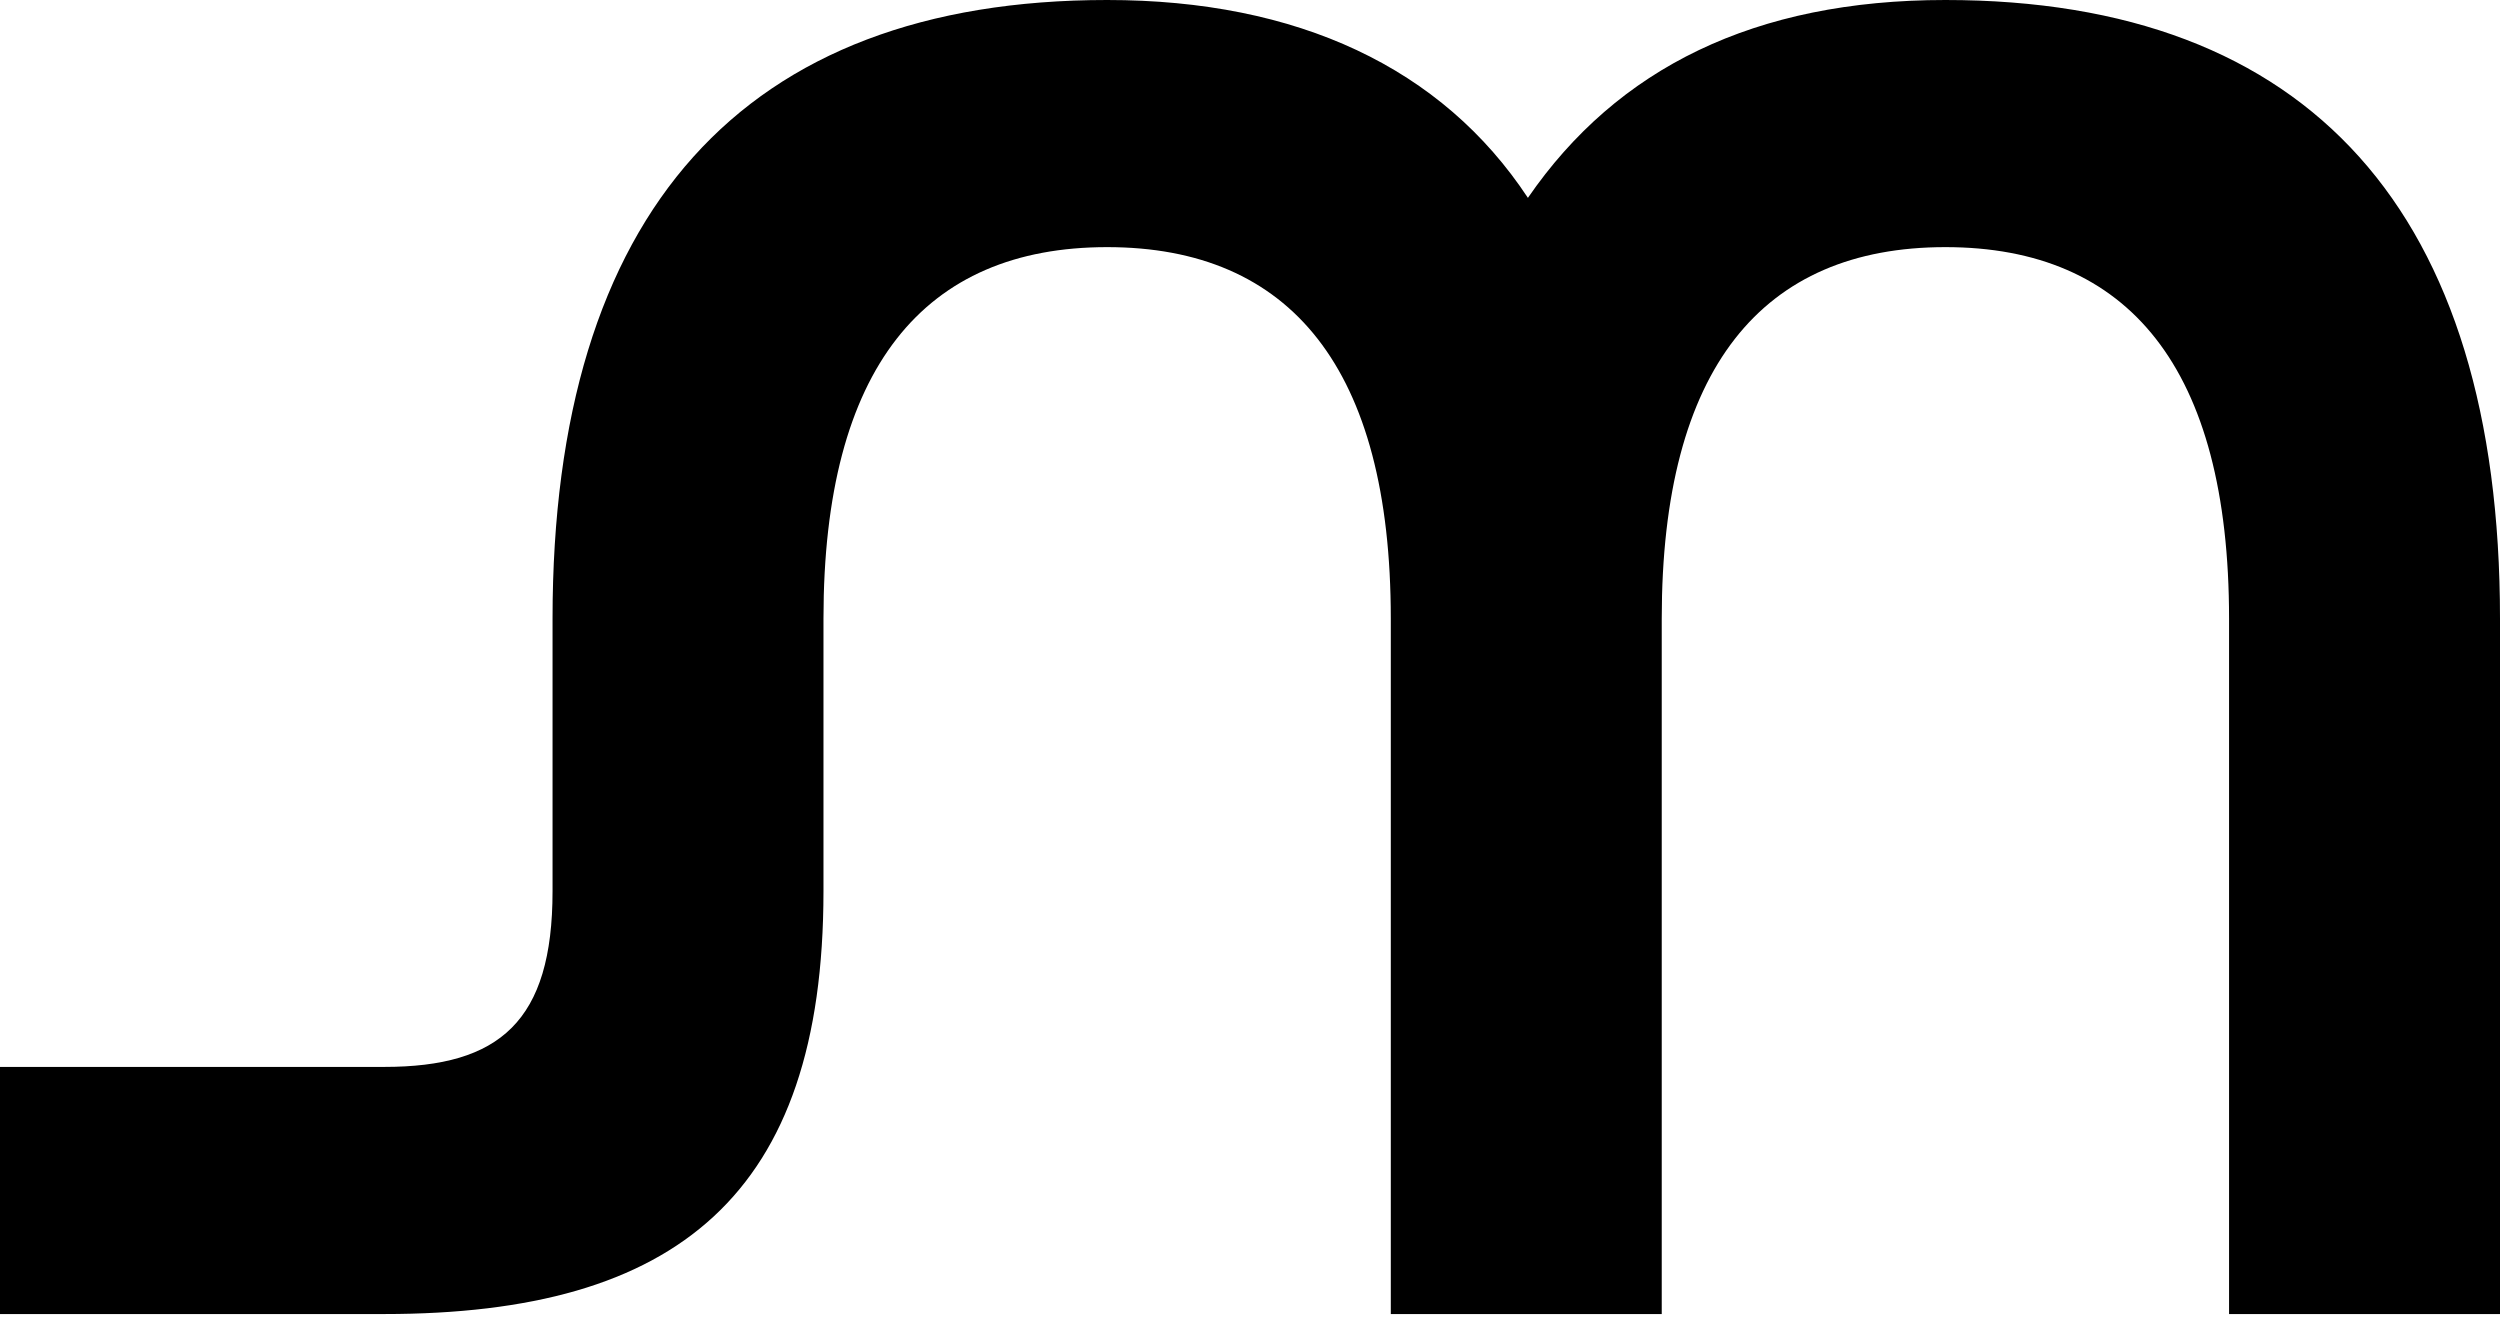
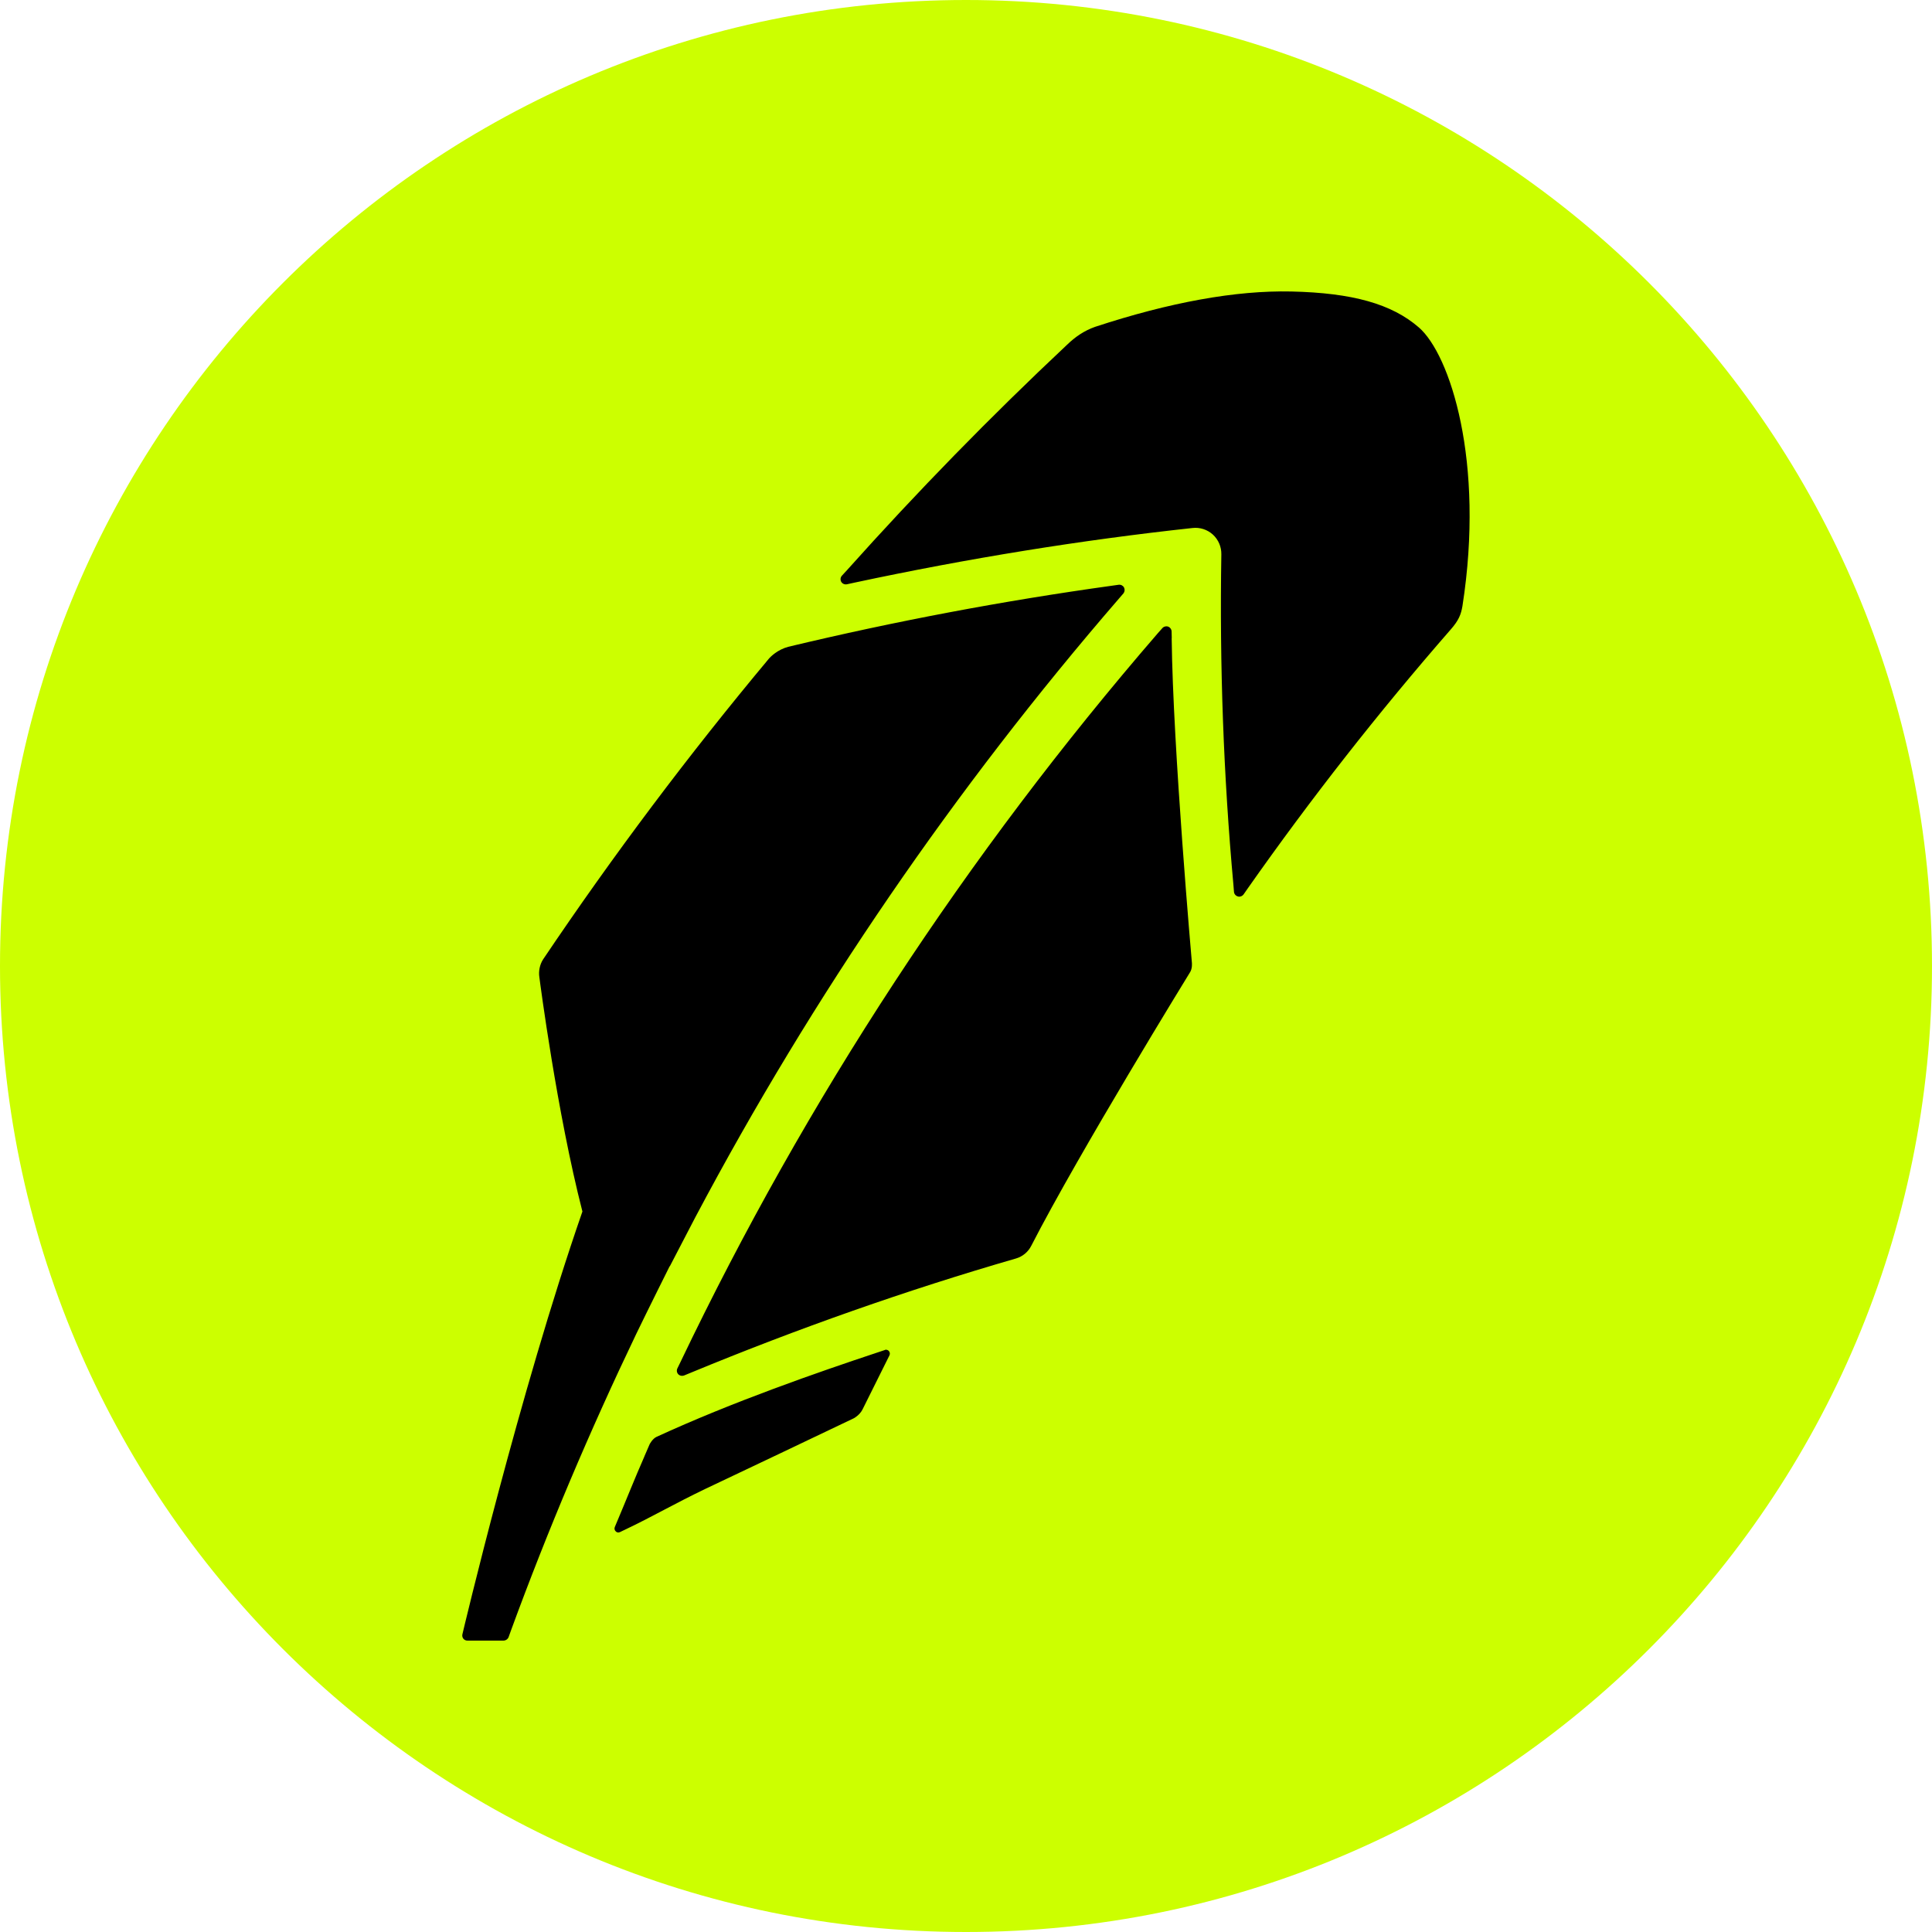
- <svg xmlns="http://www.w3.org/2000/svg" width="256px" height="135px" viewBox="0 0 256 135" version="1.1" preserveAspectRatio="xMidYMid">
-   <g>
-     <path d="M0,109.252 L39.346,109.252 C51.158,109.252 56.581,104.586 56.581,91.26 L56.581,63.348 C56.581,21.733 76.085,0 113.371,0 C132.876,0 147.673,6.936 156.458,20.261 C165.622,6.936 179.704,0 199.209,0 C236.495,0 256,21.733 256,63.348 L256,134.558 L228.256,134.558 L228.256,63.348 C228.256,37.664 217.957,25.306 199.209,25.306 C180.461,25.306 170.162,37.664 170.162,63.348 L170.162,134.558 L142.418,134.558 L142.418,63.348 C142.418,37.664 132.12,25.306 113.371,25.306 C94.623,25.306 84.324,37.664 84.324,63.348 L84.324,91.26 C84.324,122.367 69.318,134.558 39.346,134.558 L0,134.558 L0,109.252 Z" fill="#000000" />
-   </g>
+ <svg xmlns="http://www.w3.org/2000/svg" viewBox="0 0 24 24" id="Robinhood--Streamline-Simple-Icons" version="1.1">
+   <defs id="defs1" />
+   <circle style="fill:#ccff00;stroke-width:3.202;stroke-opacity:0.5;fill-opacity:1" id="path2" cx="12" cy="12" r="12" />
+   <path d="M 17.626,4.068 C 17.289,3.775 16.8,3.638 16.041,3.621 15.351,3.606 14.532,3.755 13.604,4.06 13.465,4.109 13.354,4.187 13.255,4.283 a 44.883,44.883 0 0 0 -2.73,2.796 l -0.067,0.073 a 0.065,0.065 0 0 0 -0.008,0.075 c 0.014,0.024 0.043,0.037 0.071,0.031 l 0.097,-0.021 c 1.398,-0.299 2.81,-0.528 4.196,-0.678 a 0.322,0.322 0 0 1 0.253,0.082 0.325,0.325 0 0 1 0.105,0.245 c -0.023,1.375 0.027,2.757 0.15,4.106 l 0.007,0.088 a 0.065,0.065 0 0 0 0.049,0.056 c 0.004,0.002 0.009,0.002 0.015,0.003 a 0.07,0.07 0 0 0 0.055,-0.028 l 0.05,-0.072 a 38.986,38.986 0 0 1 2.524,-3.22 c 0.1,-0.114 0.127,-0.186 0.145,-0.29 0.28,-1.796 -0.154,-3.126 -0.542,-3.462 z m -3.07,3.86 -0.002,-0.085 a 0.066,0.066 0 0 0 -0.043,-0.059 0.066,0.066 0 0 0 -0.071,0.018 l -0.057,0.064 C 12.009,10.612 10.013,13.658 8.452,16.922 l -0.037,0.076 a 0.065,0.065 0 0 0 0.01,0.073 0.066,0.066 0 0 0 0.046,0.02 0.086,0.086 0 0 0 0.026,-0.004 l 0.078,-0.032 c 1.334,-0.552 2.695,-1.031 4.047,-1.422 a 0.309,0.309 0 0 0 0.188,-0.156 c 0.593,-1.156 1.97,-3.394 1.97,-3.394 0.035,-0.05 0.026,-0.125 0.026,-0.125 0,0 -0.236,-2.676 -0.251,-4.03 z M 8.321,15.73 c 0.047,-0.091 0.264,-0.509 0.313,-0.602 l 0.009,-0.017 C 10.094,12.374 11.863,9.791 13.899,7.437 l 0.057,-0.066 a 0.068,0.068 0 0 0 0.007,-0.073 0.066,0.066 0 0 0 -0.066,-0.034 l -0.085,0.012 A 42.166,42.166 0 0 0 9.791,8.035 C 9.658,8.071 9.573,8.158 9.555,8.178 A 45.167,45.167 0 0 0 6.747,11.917 c -0.043,0.066 -0.058,0.151 -0.047,0.221 0.009,0.069 0.218,1.677 0.535,2.912 -0.786,2.264 -1.49,5.248 -1.49,5.248 a 0.066,0.066 0 0 0 0.009,0.056 0.062,0.062 0 0 0 0.052,0.026 h 0.448 a 0.069,0.069 0 0 0 0.064,-0.043 l 0.03,-0.084 c 0.457,-1.247 0.979,-2.479 1.555,-3.681 0.134,-0.278 0.416,-0.843 0.416,-0.843 z m 2.672,1.04 -0.111,0.037 c -0.716,0.238 -1.776,0.605 -2.728,1.043 -0.05,0.024 -0.084,0.091 -0.084,0.091 -0.018,0.041 -0.04,0.091 -0.064,0.148 l -0.003,0.008 c -0.107,0.242 -0.253,0.607 -0.317,0.756 l -0.049,0.117 a 0.047,0.047 0 0 0 0.012,0.053 0.043,0.043 0 0 0 0.032,0.014 c 0.006,0 0.014,-0.002 0.021,-0.005 l 0.114,-0.055 c 0.261,-0.124 0.59,-0.311 0.935,-0.476 l 0.012,-0.006 a 618.401,618.401 0 0 0 1.844,-0.877 c 0,0 0.072,-0.038 0.108,-0.11 l 0.334,-0.671 a 0.049,0.049 0 0 0 -0.006,-0.053 0.048,0.048 0 0 0 -0.052,-0.015 z" fill="#000000" stroke-width="0.698" id="path1" />
</svg>
